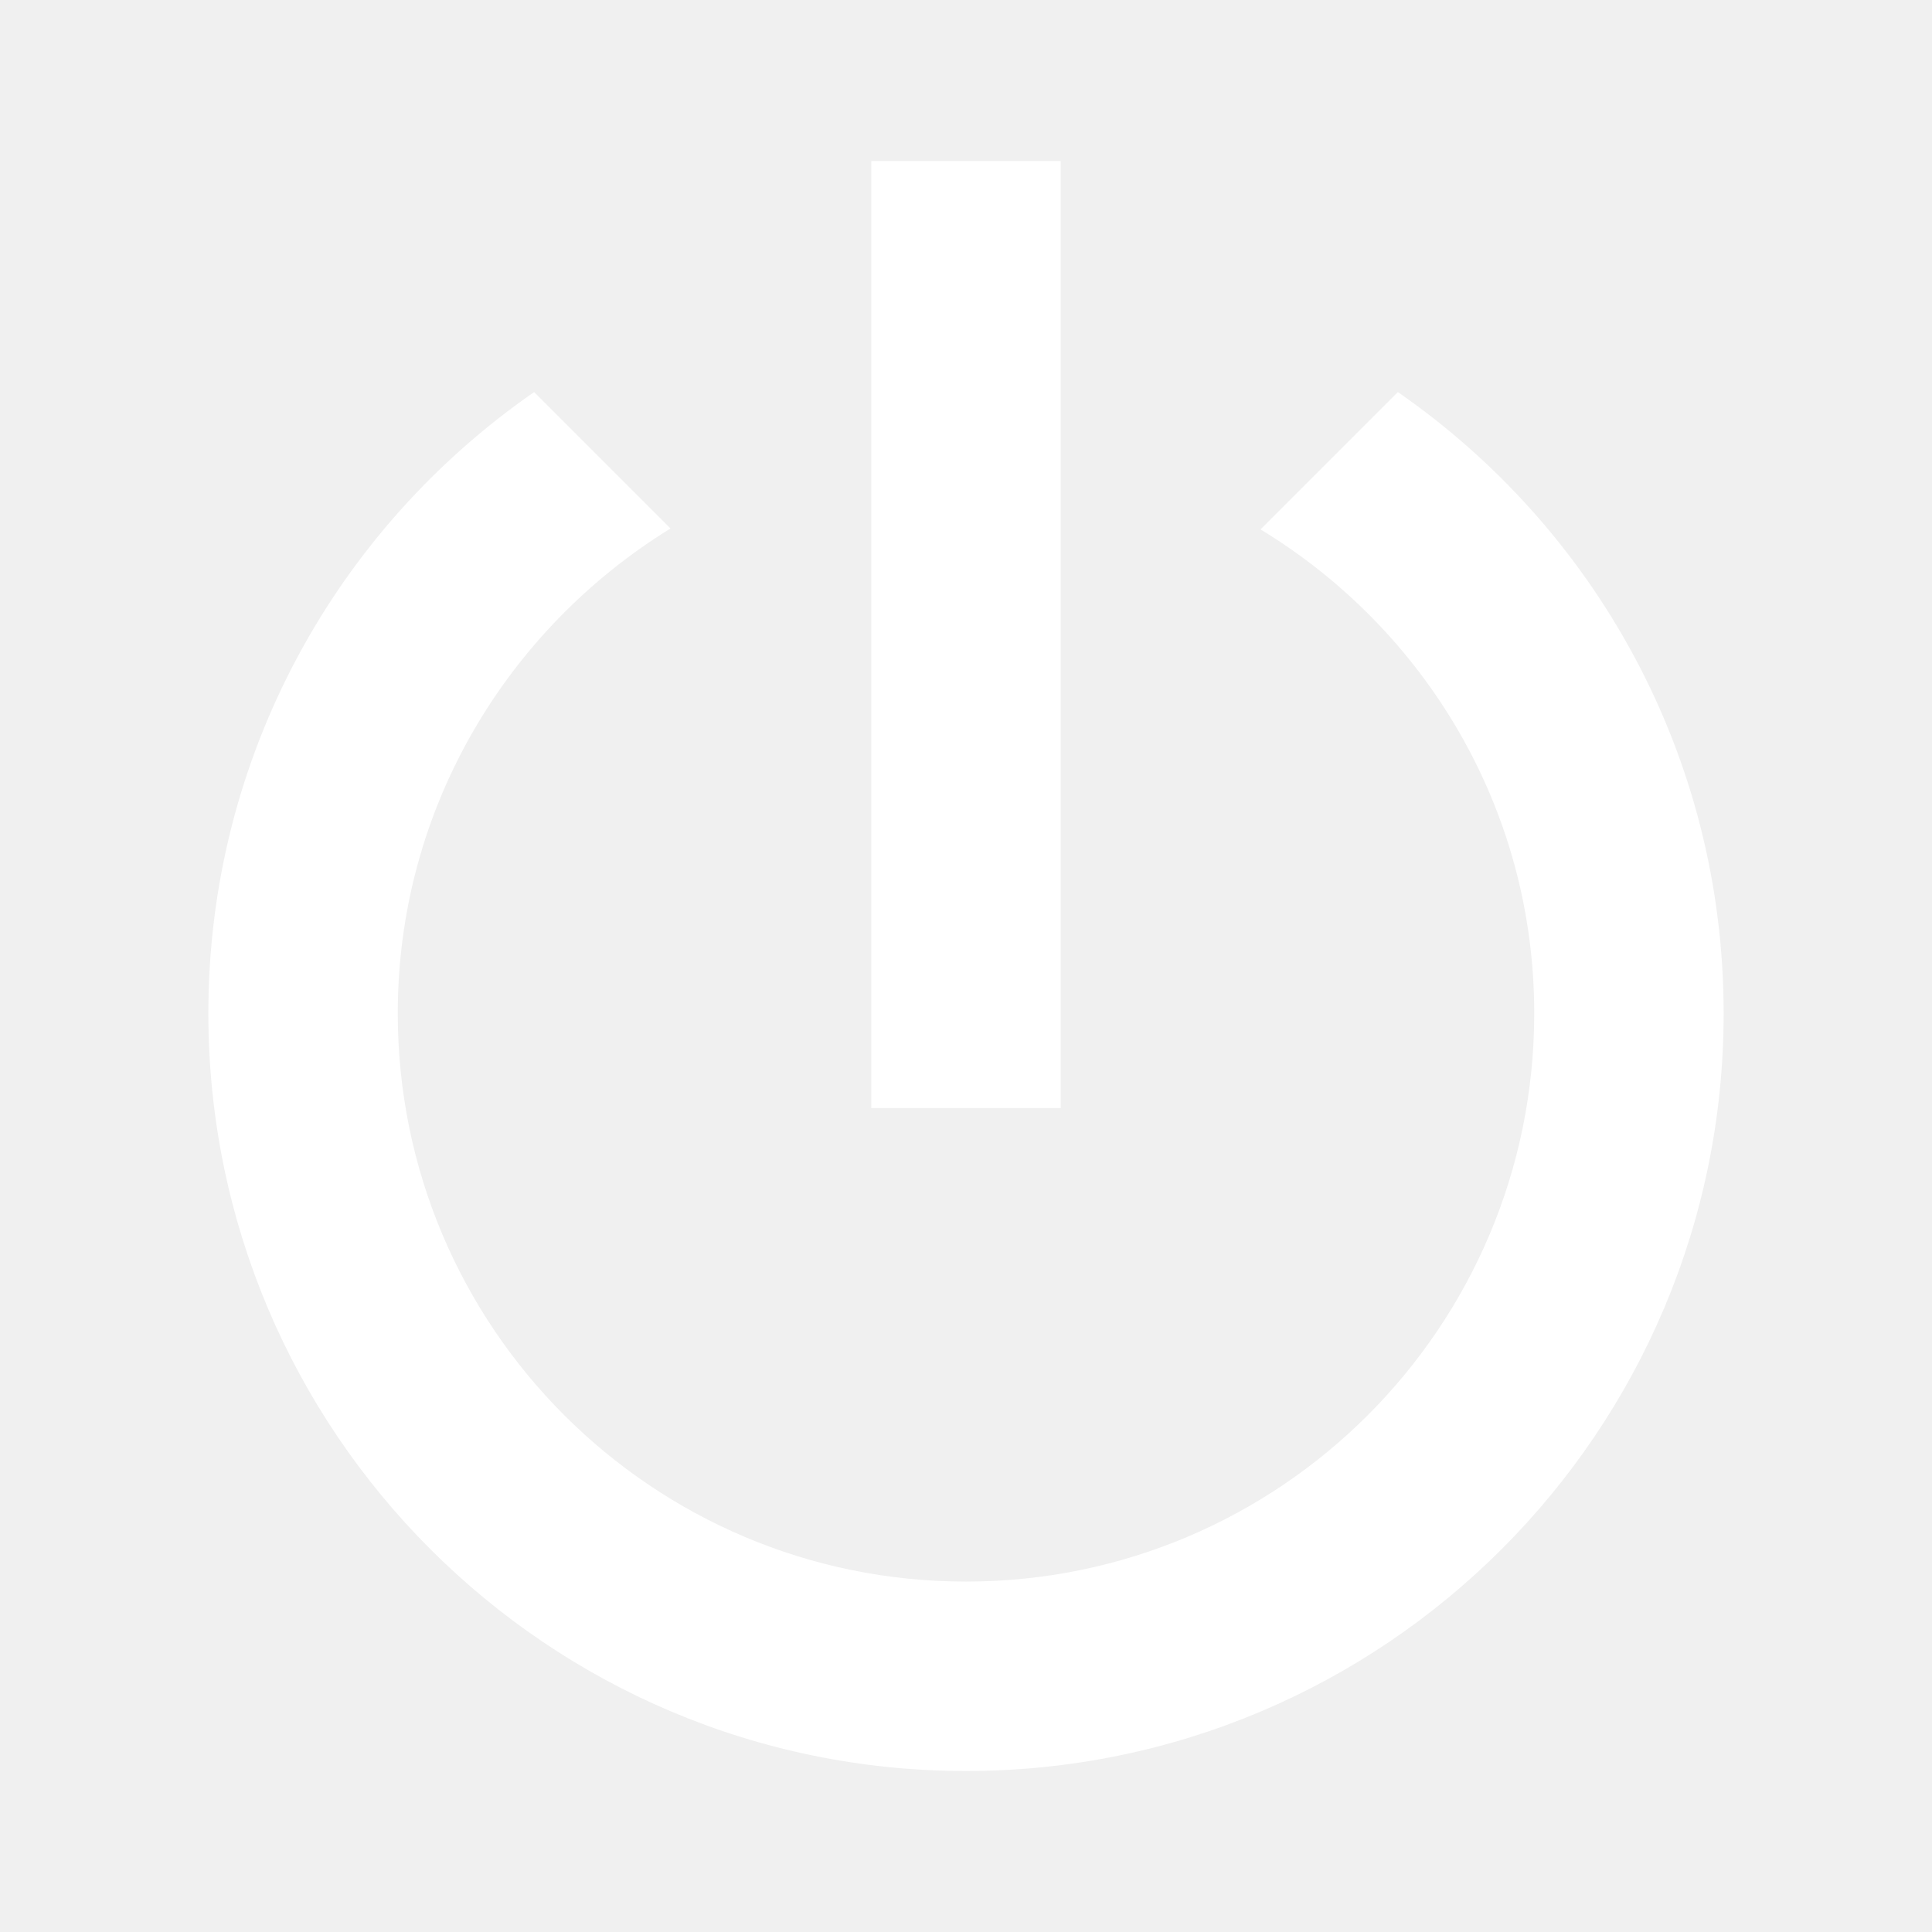
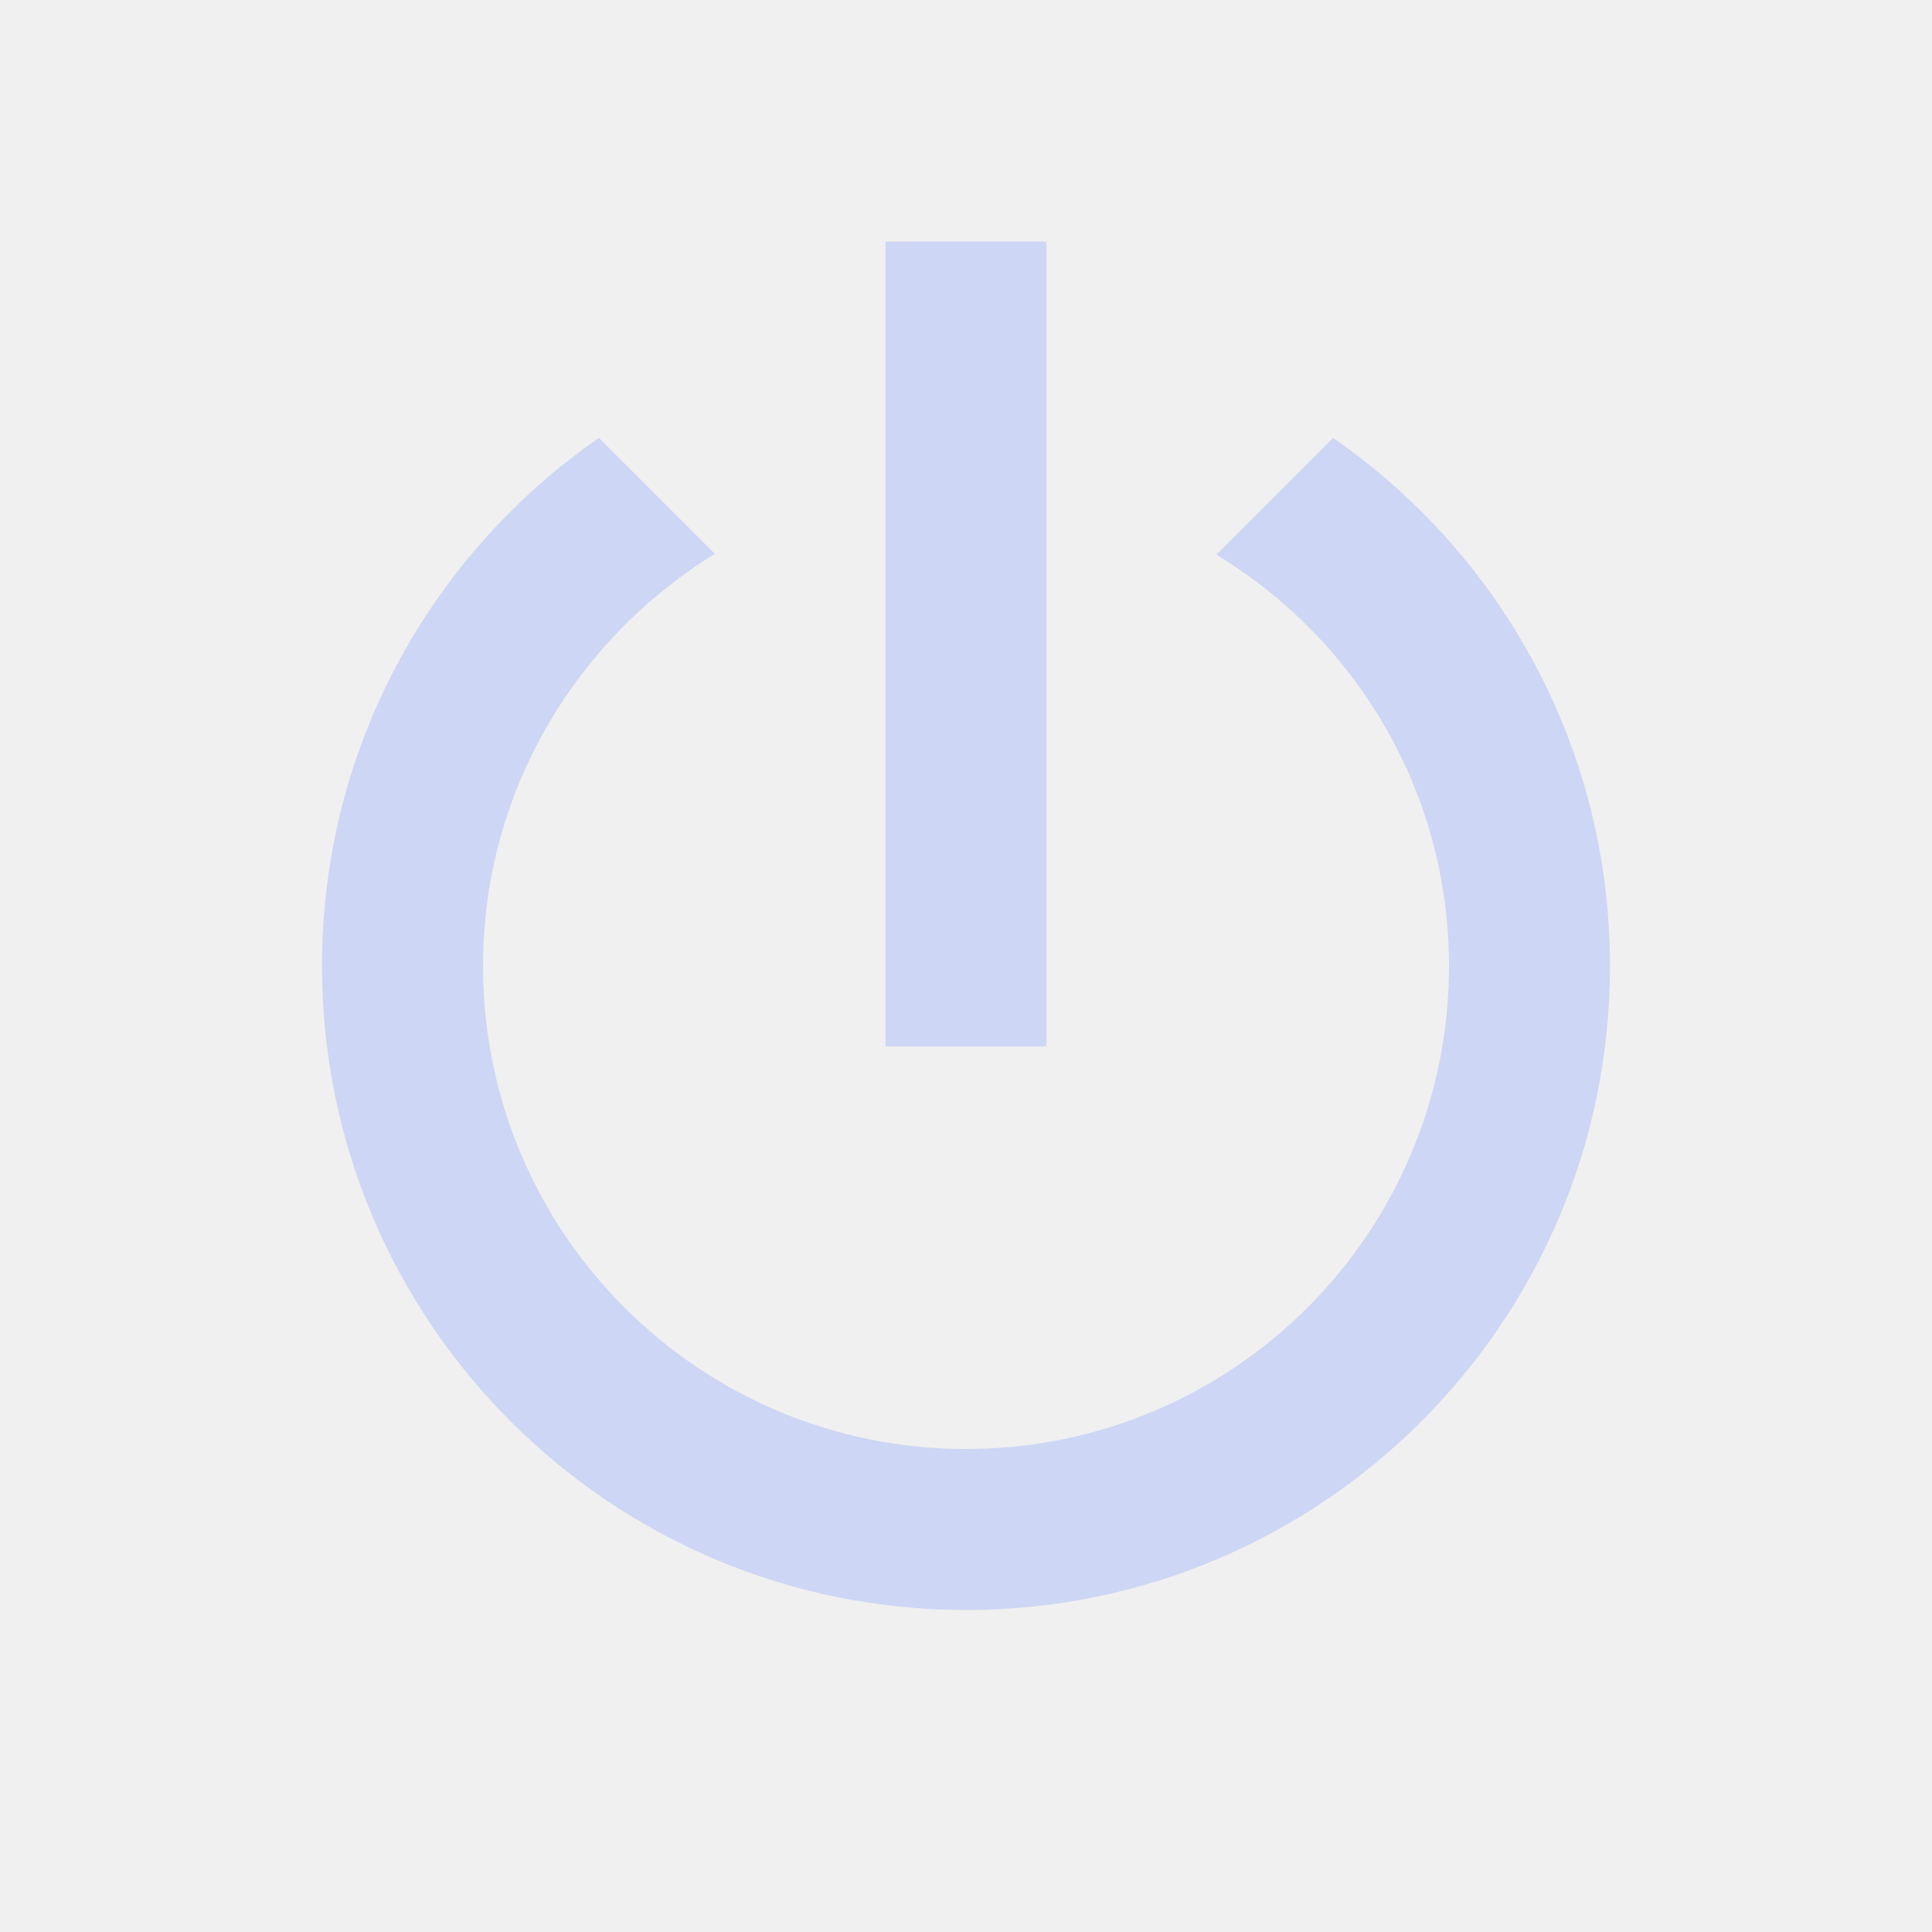
- <svg xmlns="http://www.w3.org/2000/svg" version="1.1" width="240" height="240" viewBox="0 0 240 240" id="svg4">
-   <defs id="defs8" />
-   <path d="m 173.647,48.706 -17.059,17.059 c 20.353,12.353 34,34.588 34,60.118 A 70.588,70.588 0 0 1 120,196.471 70.588,70.588 0 0 1 49.412,125.882 c 0,-25.529 13.647,-47.765 33.882,-60.235 L 66.353,48.706 C 41.882,65.647 25.882,93.882 25.882,125.882 A 94.118,94.118 0 0 0 120,220 94.118,94.118 0 0 0 214.118,125.882 c 0,-32 -16,-60.235 -40.471,-77.176 M 131.765,20 h -23.529 v 117.647 h 23.529" id="path2" style="fill:#ffffff;stroke-width:11.765" />
+ <svg xmlns="http://www.w3.org/2000/svg" viewBox="0 0 24 24">
+   <path d="M16.56,5.44L15.11,6.89C16.84,7.94 18,9.83 18,12A6,6 0 0,1 12,18A6,6 0 0,1 6,12C6,9.83 7.16,7.94 8.88,6.88L7.44,5.44C5.36,6.88 4,9.28 4,12A8,8 0 0,0 12,20A8,8 0 0,0 20,12C20,9.28 18.64,6.88 16.56,5.44M13,3H11V13H13" style="fill:#cdd6f4" />
</svg>
